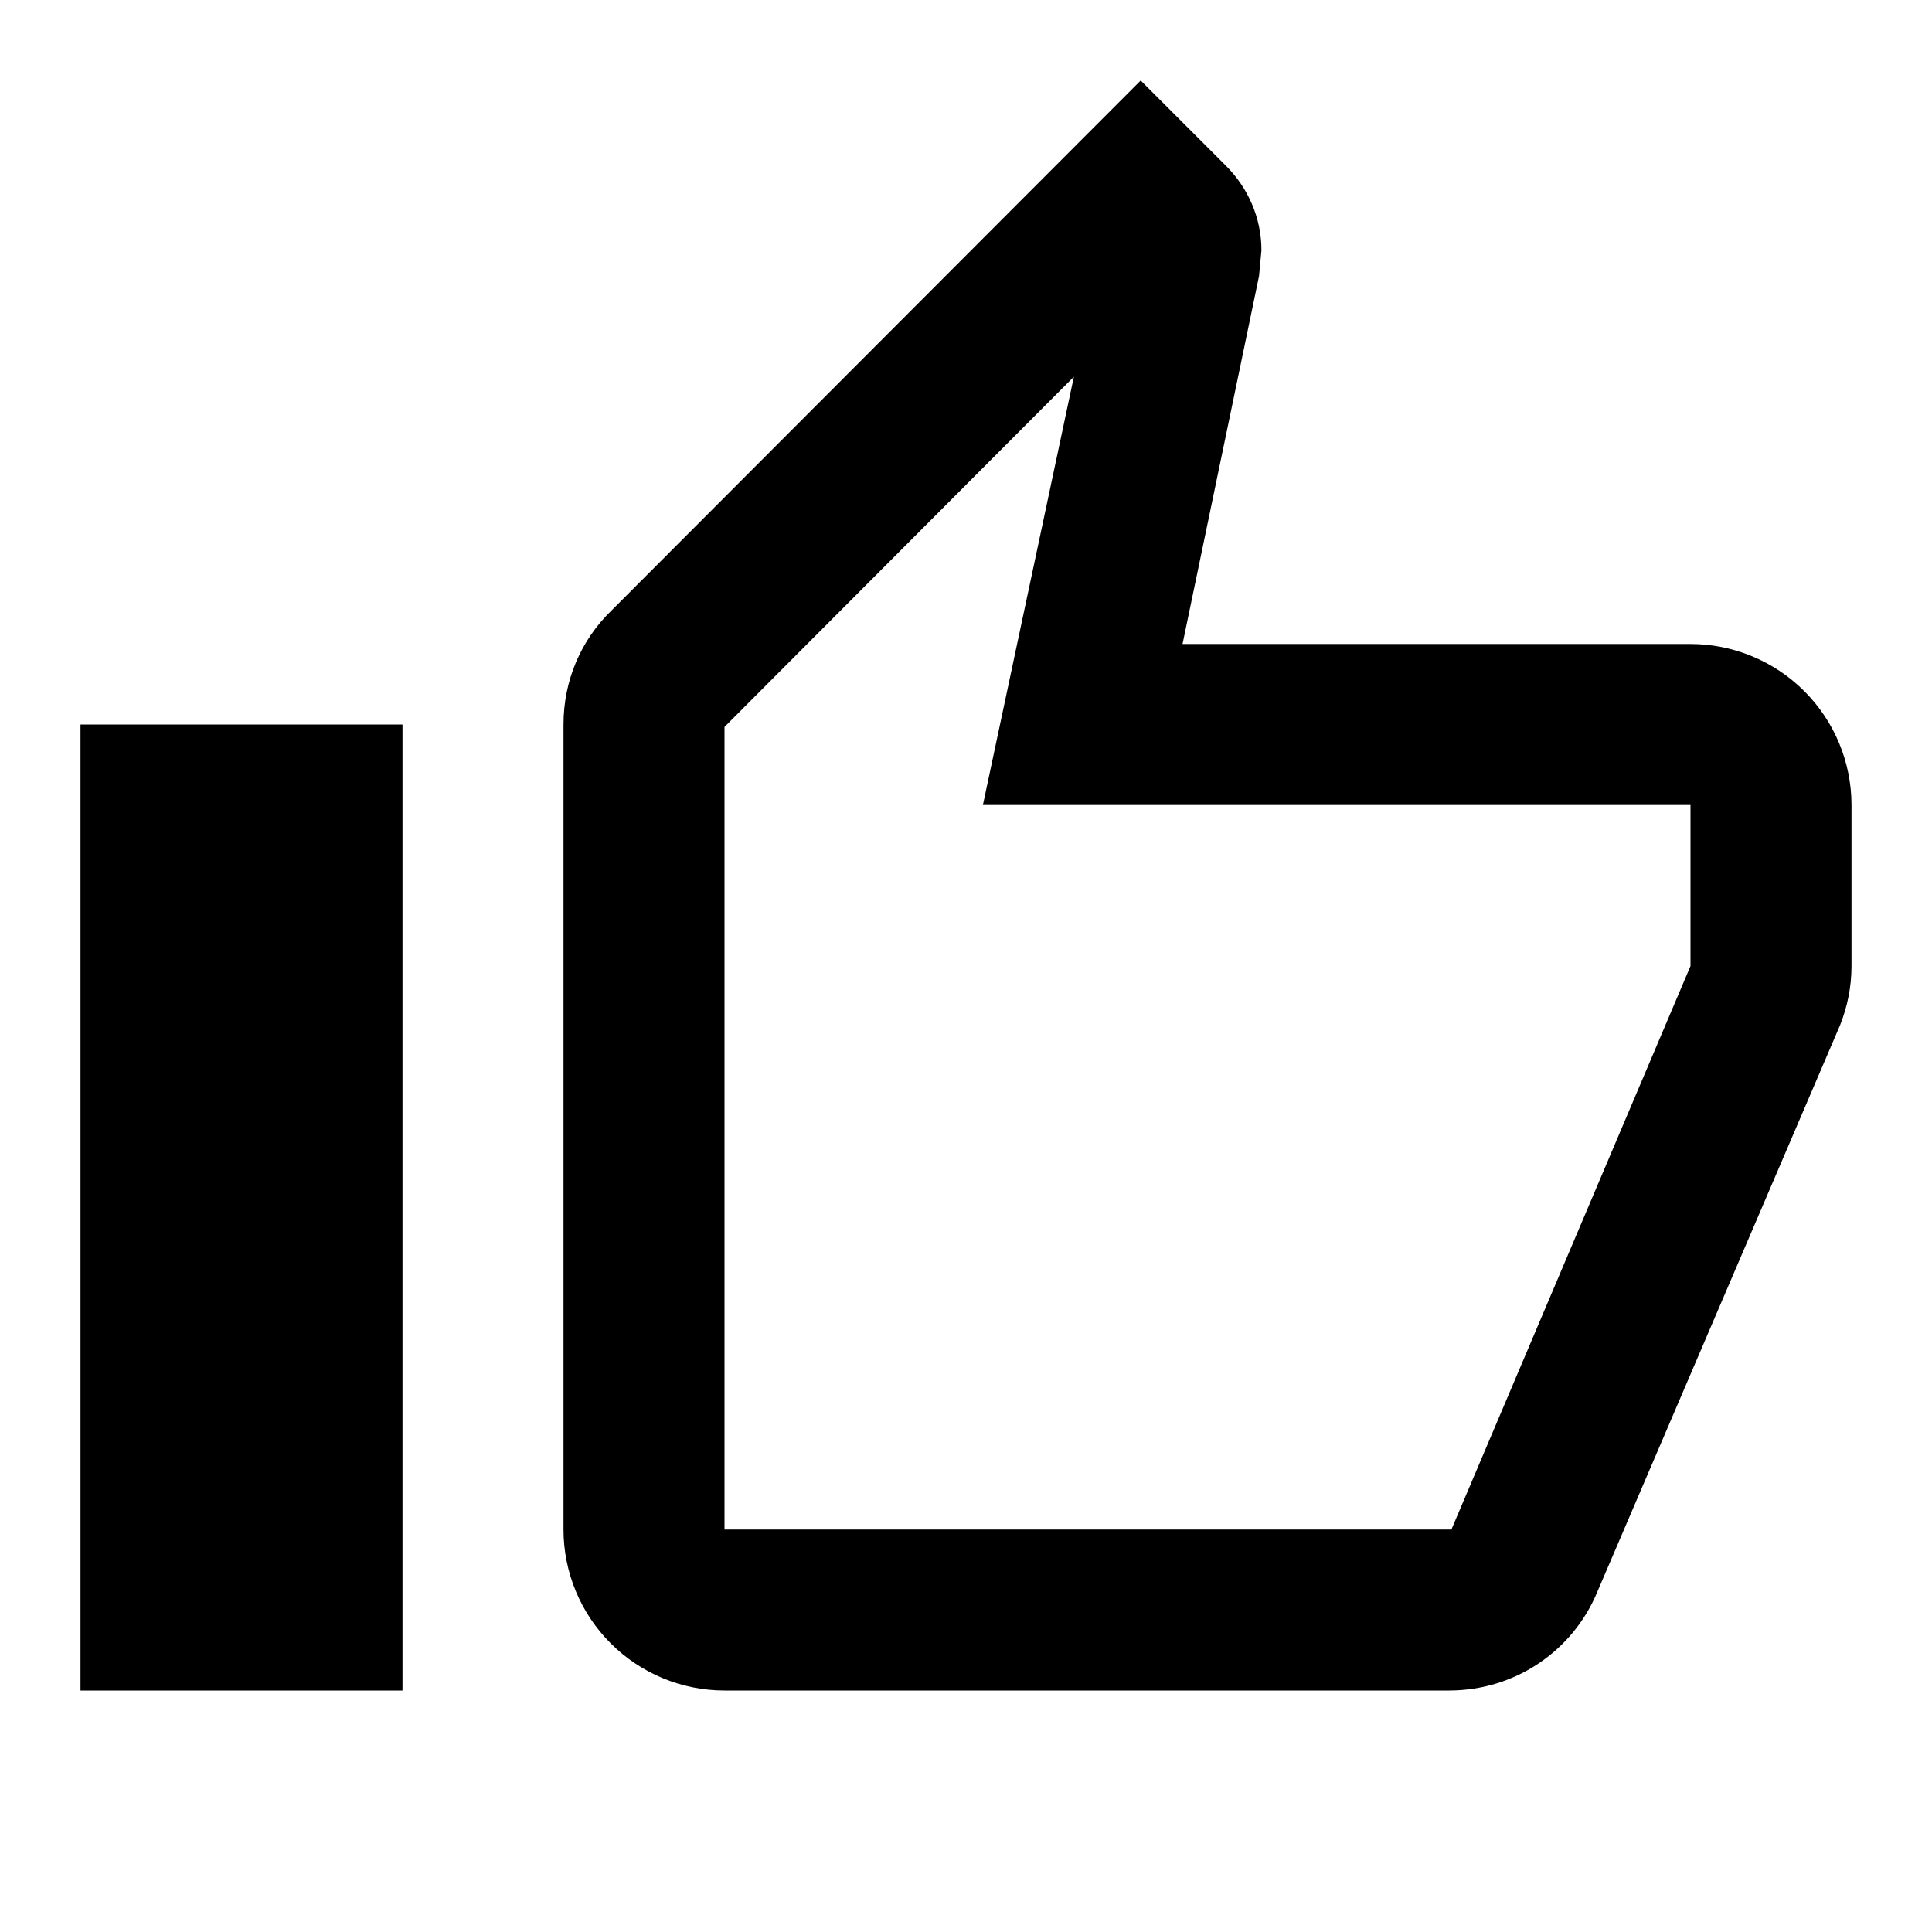
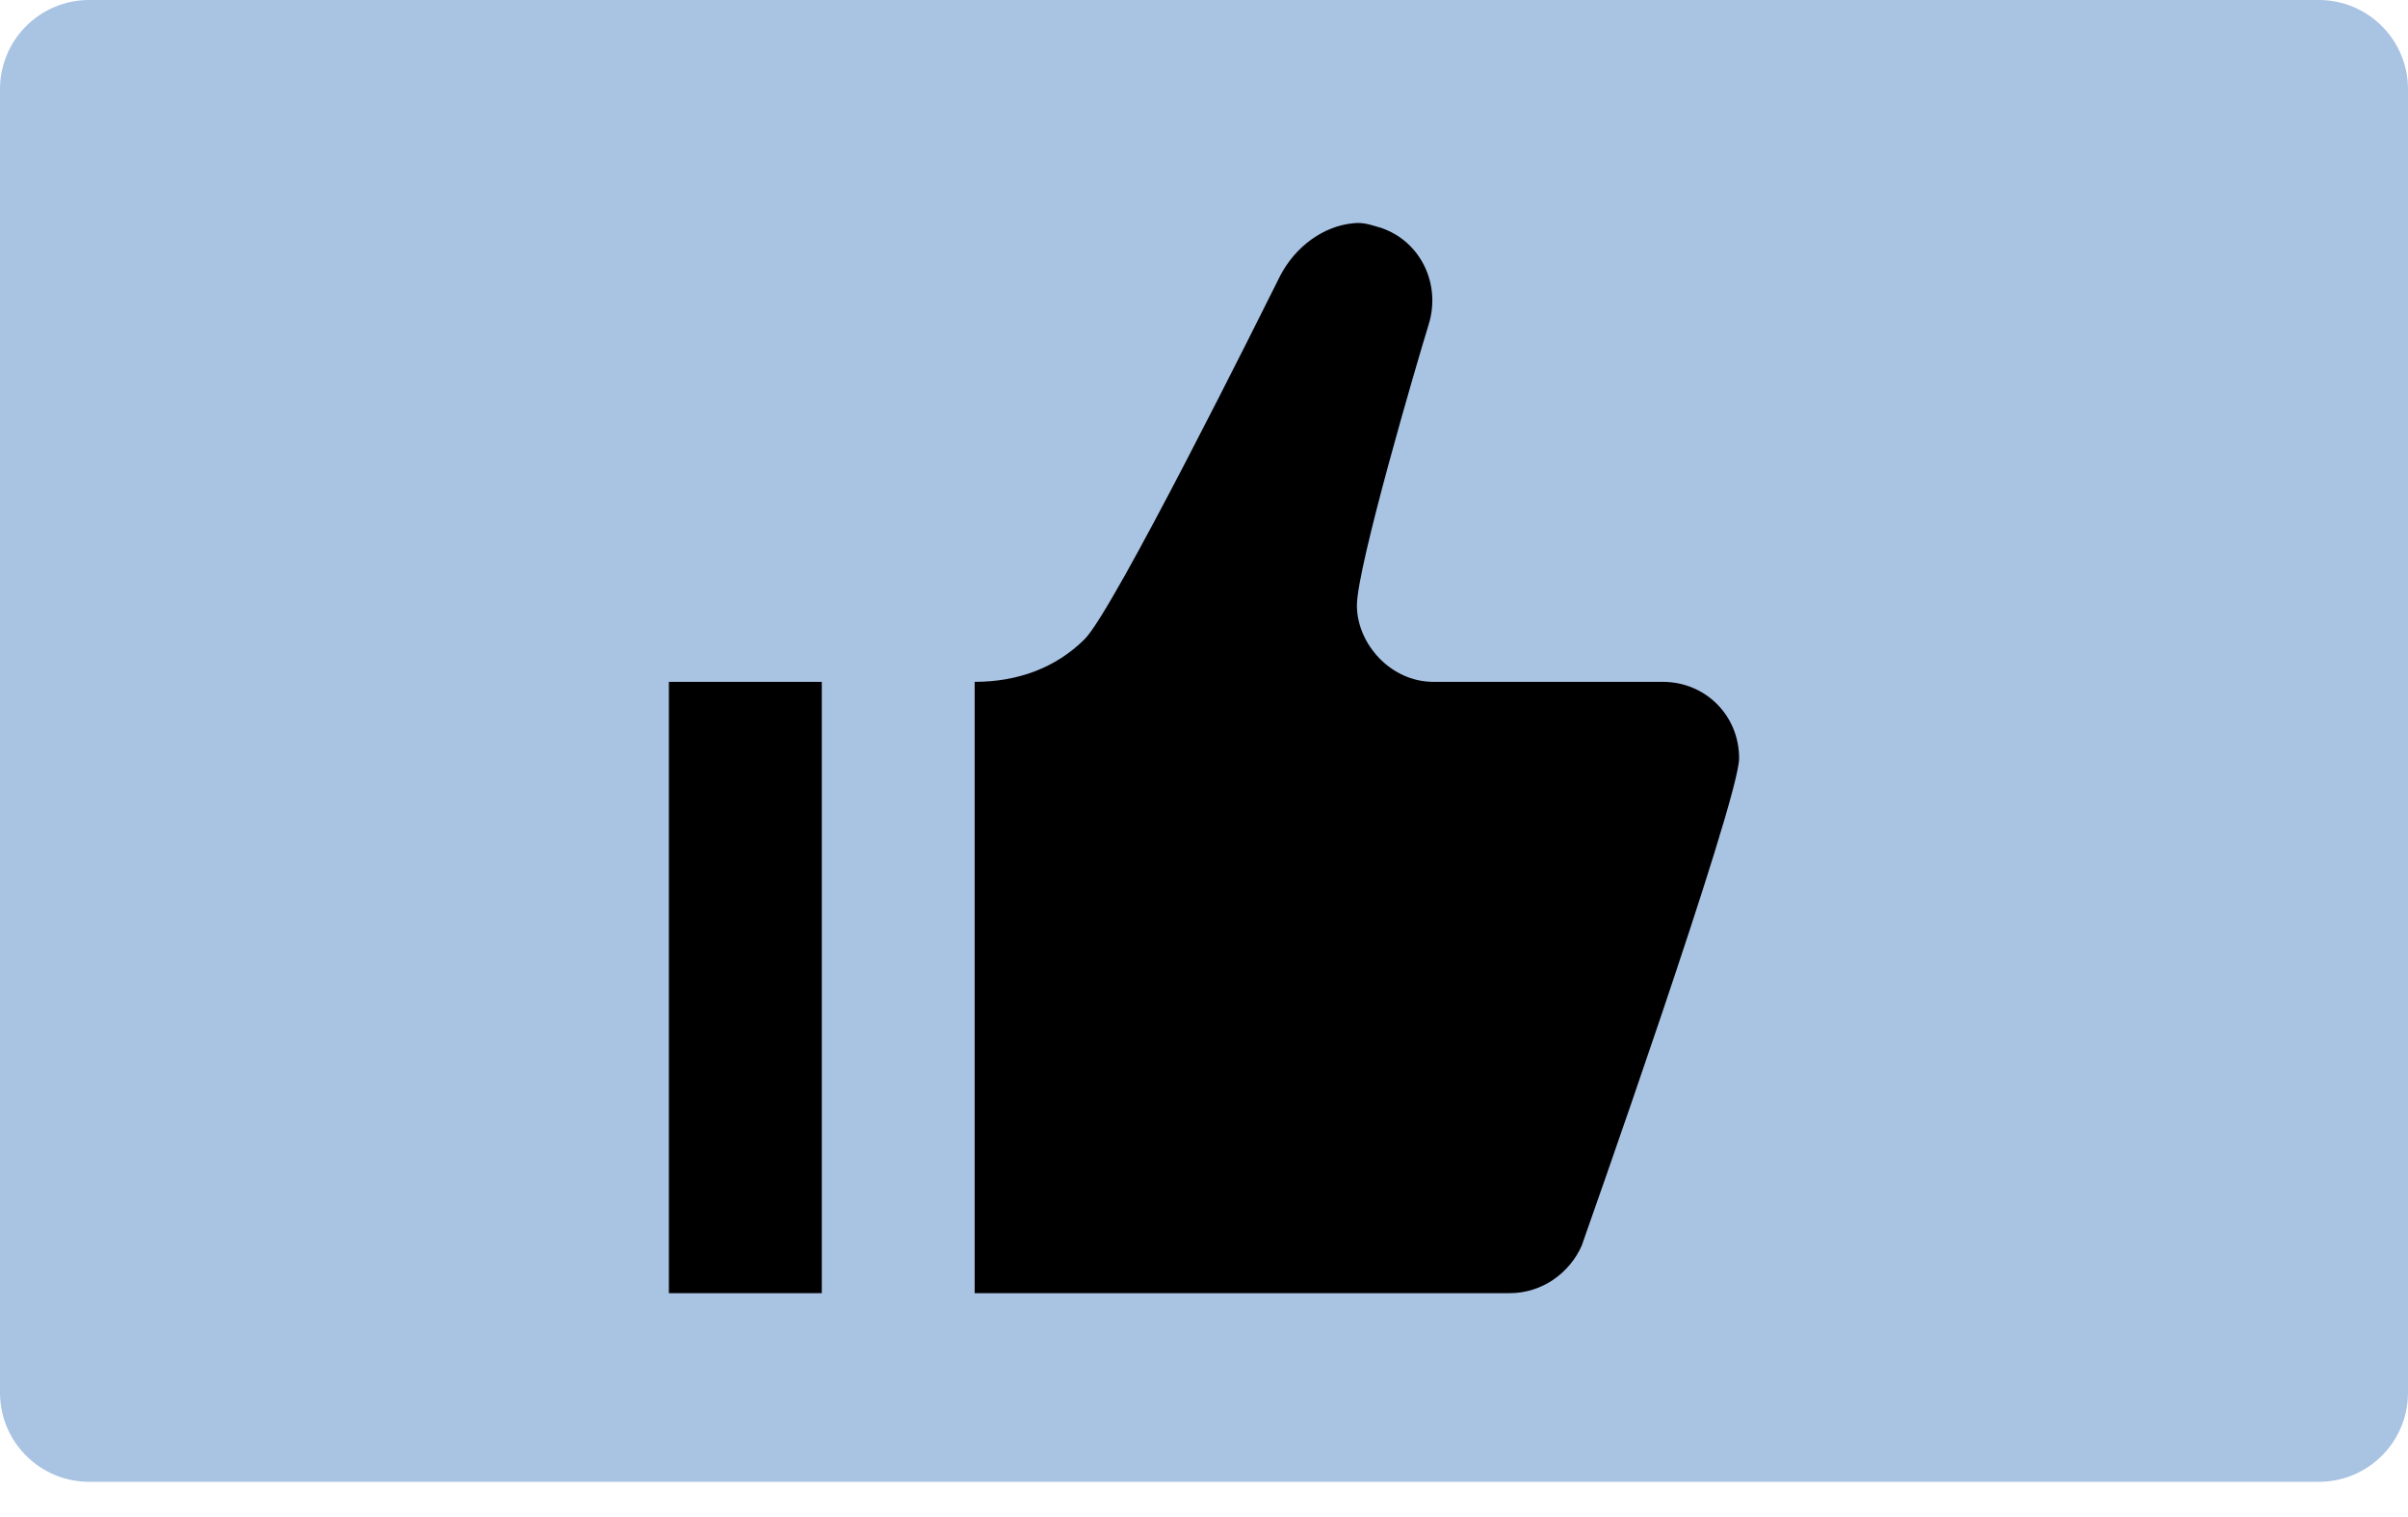
- <svg xmlns="http://www.w3.org/2000/svg" width="24" height="24" viewBox="0 0 24 24" fill="none">
-   <g id="mdi:thumbs-up-outline">
-     <path id="Vector" d="M5 9V21H1V9H5ZM9 21C8.47 21 7.961 20.789 7.586 20.414C7.211 20.039 7 19.53 7 19V9C7 8.45 7.22 7.95 7.59 7.59L14.17 1L15.23 2.06C15.5 2.33 15.67 2.7 15.67 3.11L15.64 3.43L14.69 8H21C21.53 8 22.039 8.211 22.414 8.586C22.789 8.961 23 9.47 23 10V12C23 12.26 22.95 12.5 22.86 12.73L19.84 19.78C19.54 20.5 18.83 21 18 21H9ZM9 19H18.03L21 12V10H12.21L13.34 4.68L9 9.03V19Z" fill="black" />
+ <svg xmlns="http://www.w3.org/2000/svg" width="54" height="34" viewBox="0 0 54 34" fill="none">
+   <g id="Group 191">
+     <rect id="Rectangle 93" width="54" height="33.231" rx="2" fill="#A9C3E3" />
+     <g id="ð¦ icon &quot;thumb up&quot;">
+       <path id="Vector" d="M30.326 5.009C29.674 5.078 29.057 5.523 28.714 6.174C28.269 7.065 24.977 13.68 24.326 14.331C23.674 14.982 22.817 15.291 21.857 15.291V29H33.857C34.577 29 35.194 28.555 35.469 27.938C35.469 27.938 39 17.964 39 17.005C39 16.045 38.246 15.291 37.286 15.291H32.143C31.183 15.291 30.429 14.434 30.429 13.577C30.429 12.72 31.766 8.162 32.04 7.271C32.314 6.38 31.869 5.42 30.977 5.112C30.737 5.043 30.566 4.975 30.326 5.009ZM15 15.291V29H18.429V15.291H15Z" fill="black" />
+     </g>
  </g>
</svg>
